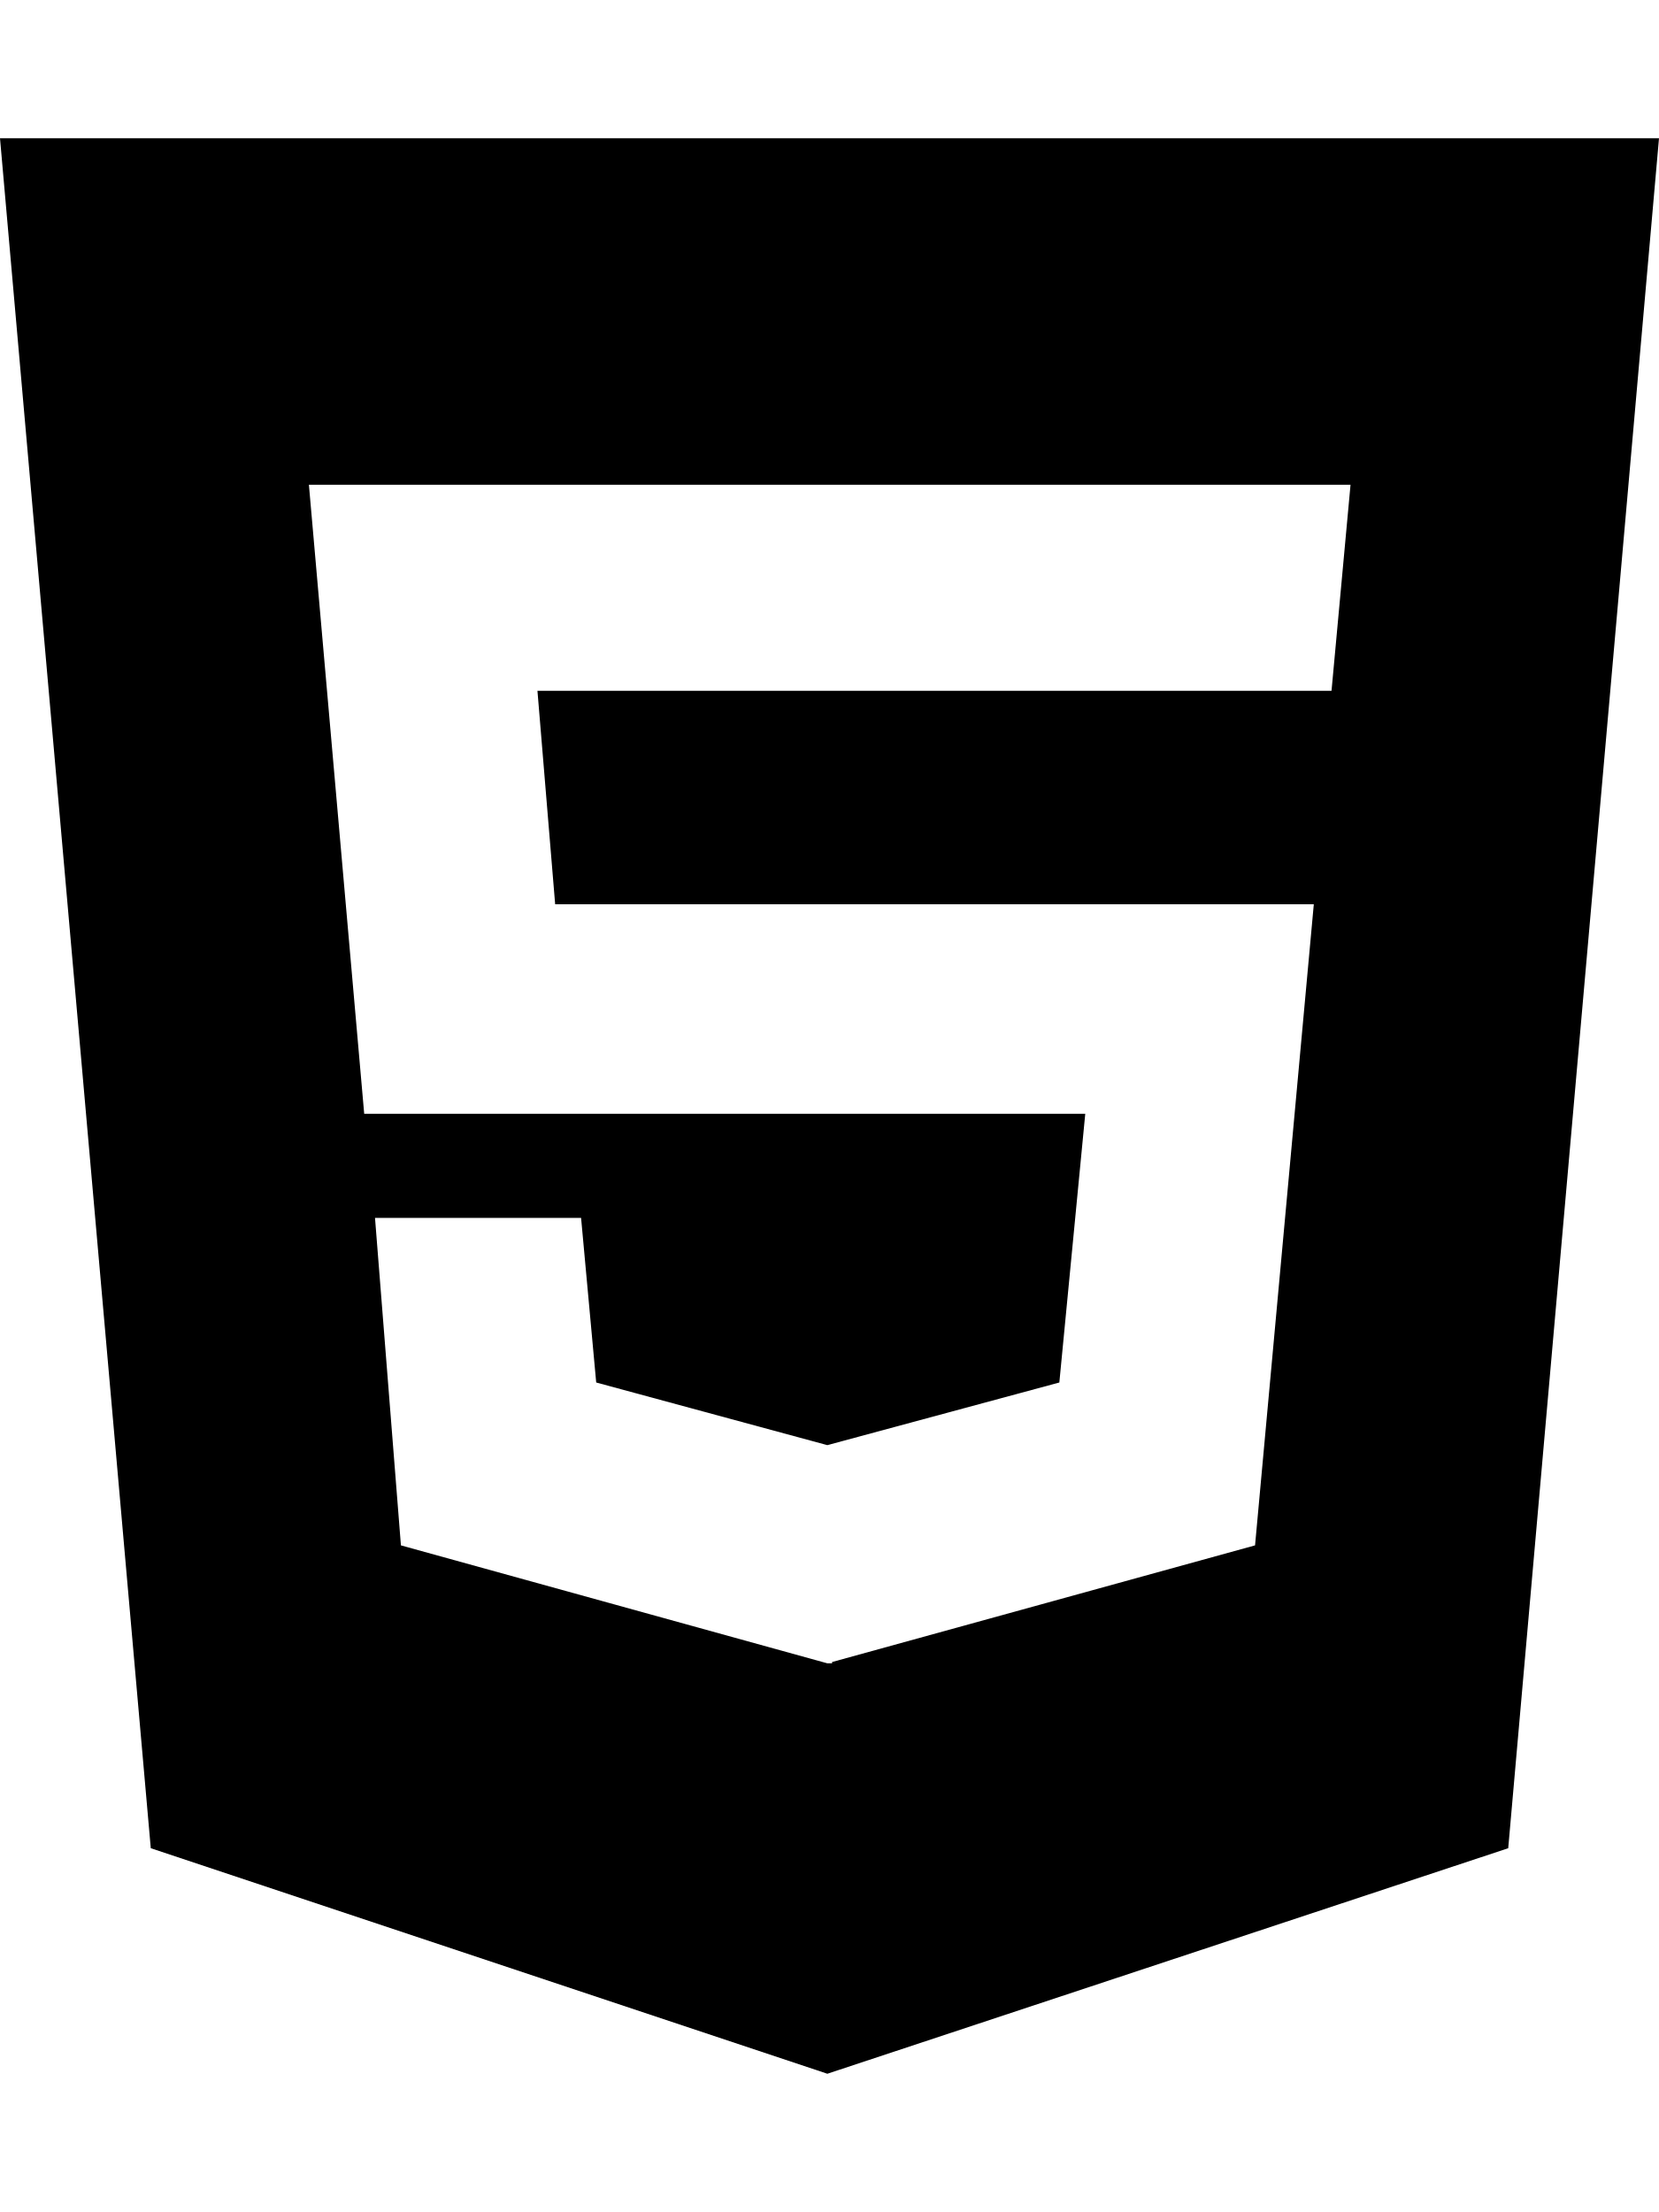
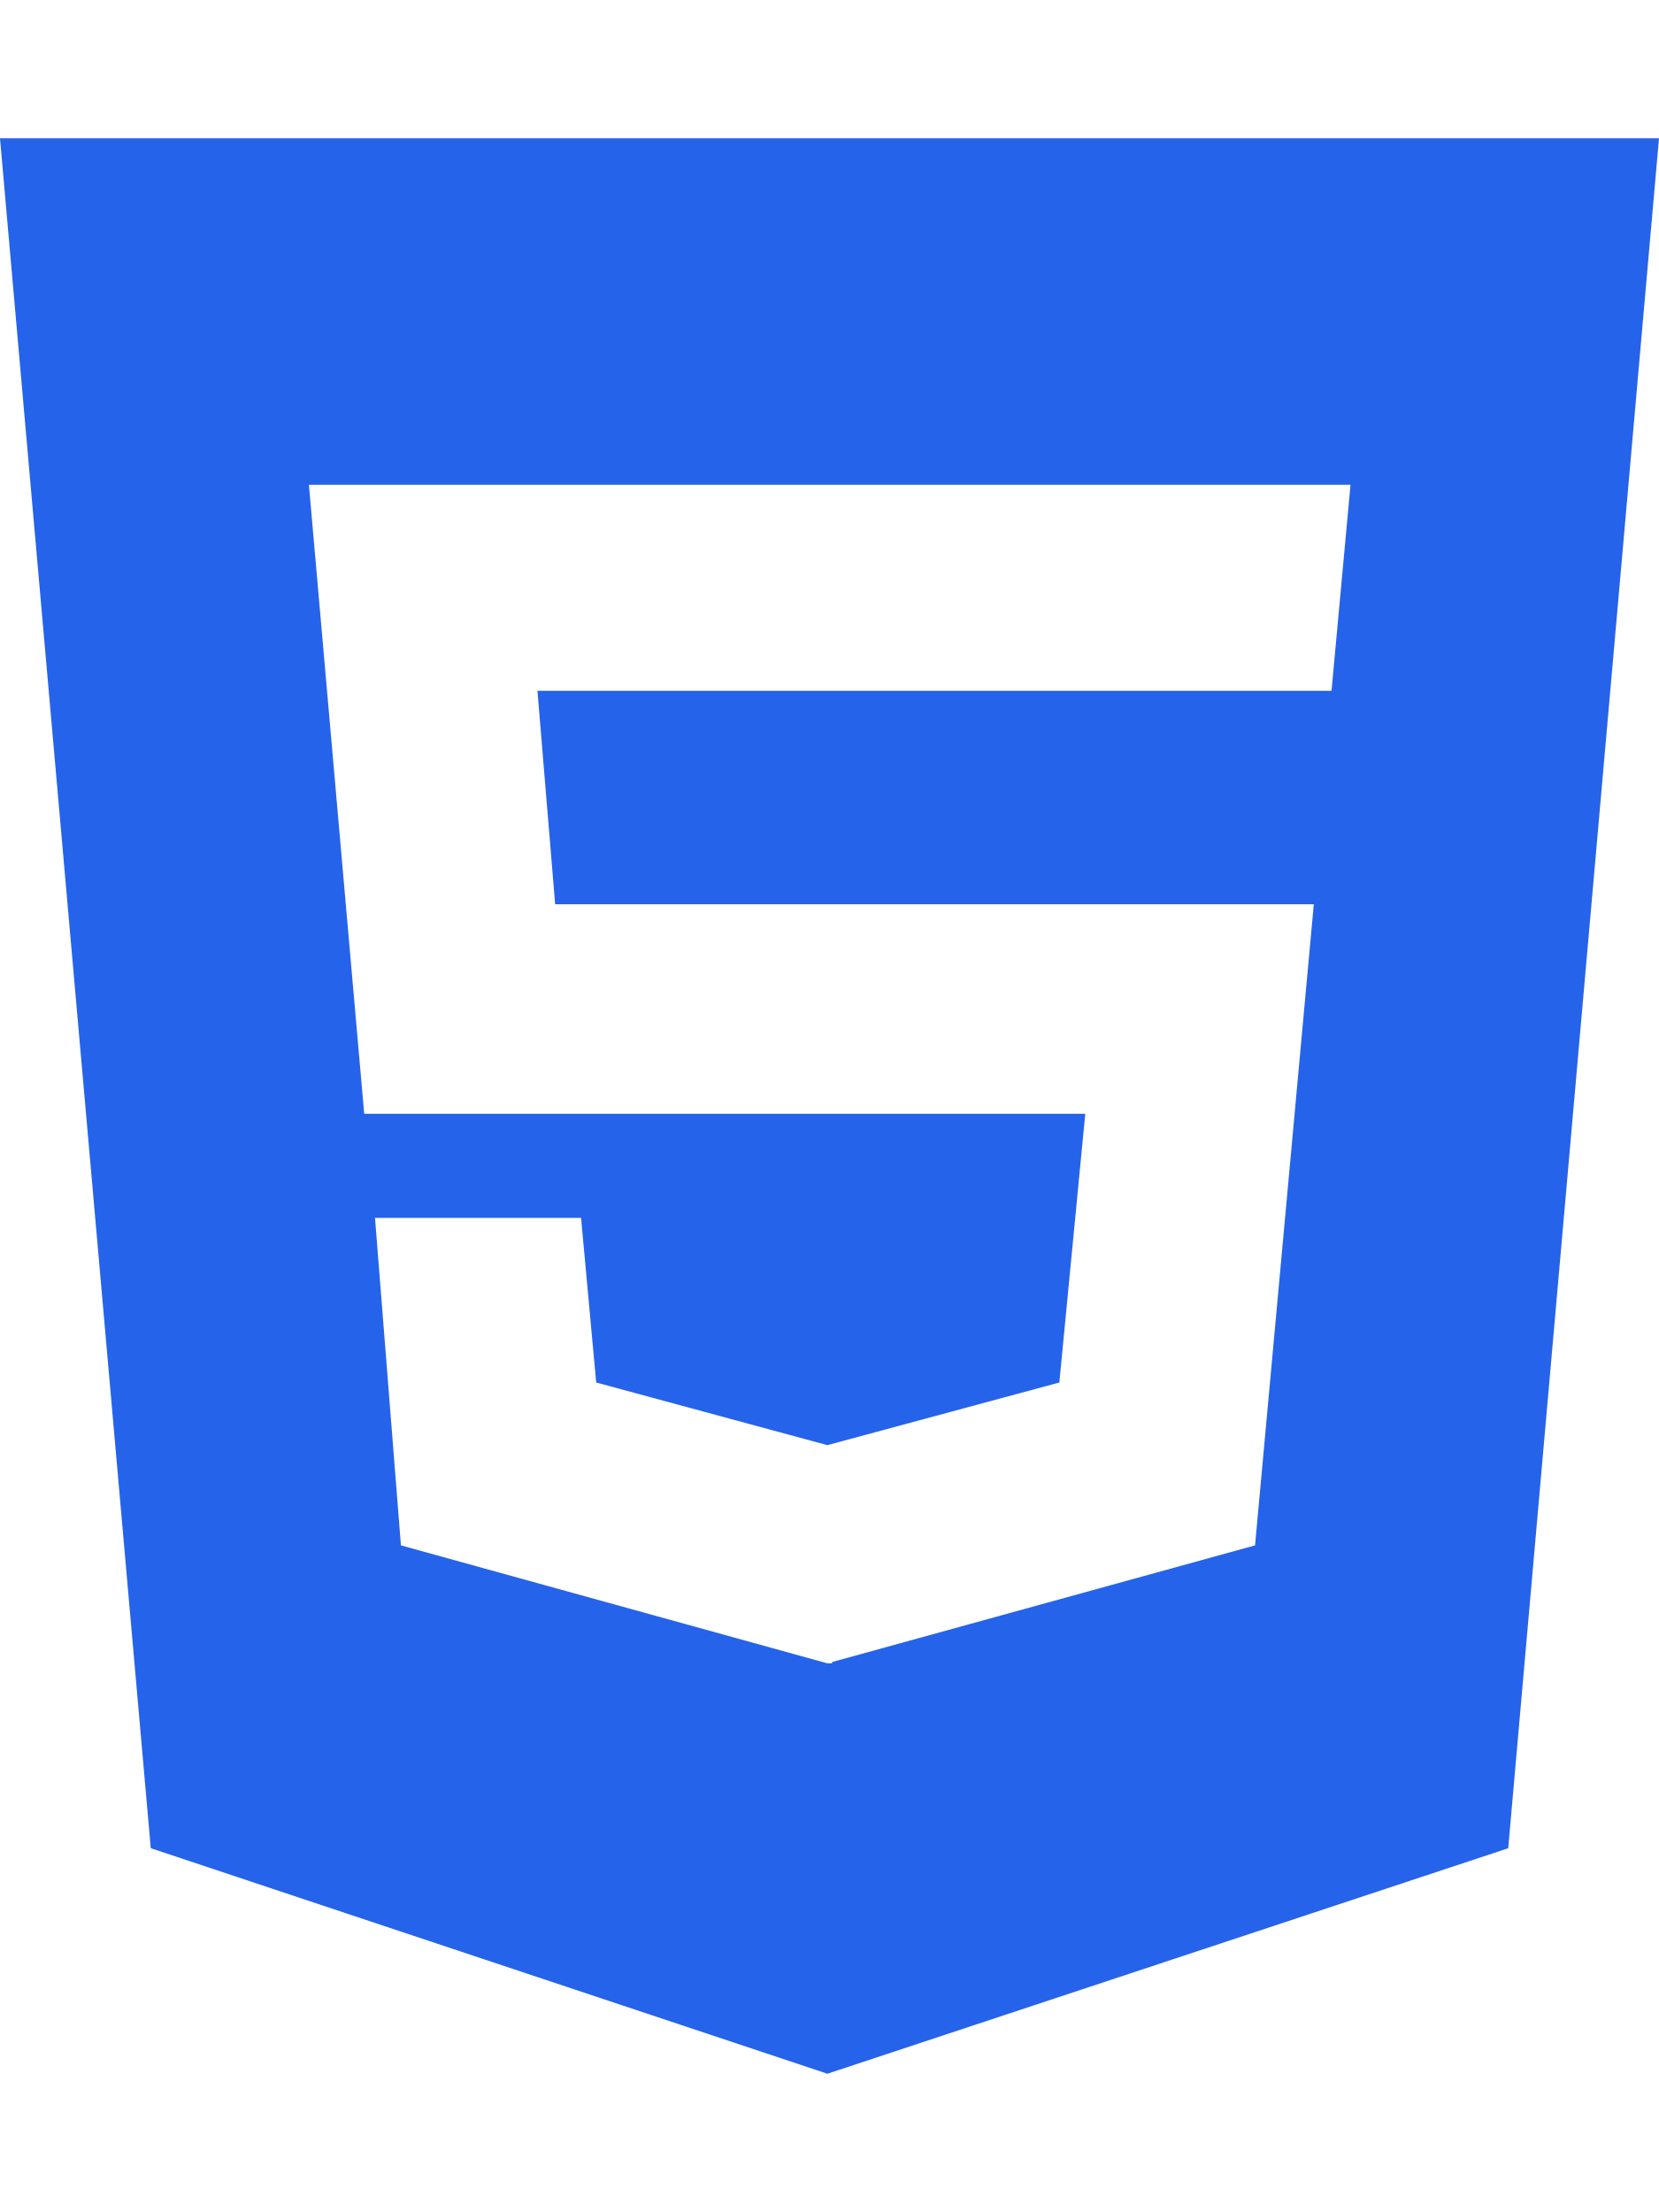
- <svg xmlns="http://www.w3.org/2000/svg" viewBox="0 0 384 512">
+ <svg xmlns="http://www.w3.org/2000/svg" viewBox="0 0 384 512" fill="#2563eb">
  <path d="M0 32l34.9 395.8L191.5 480l157.6-52.2L384 32H0zm308.2 127.9H124.4l4.1 49.4h175.6l-13.6 148.4-97.9 27v.3h-1.1l-98.7-27.3-6-75.8h47.7L138 320l53.5 14.5 53.7-14.5 6-62.2H84.3L71.5 112.2h241.1l-4.4 47.7z" />
</svg>
